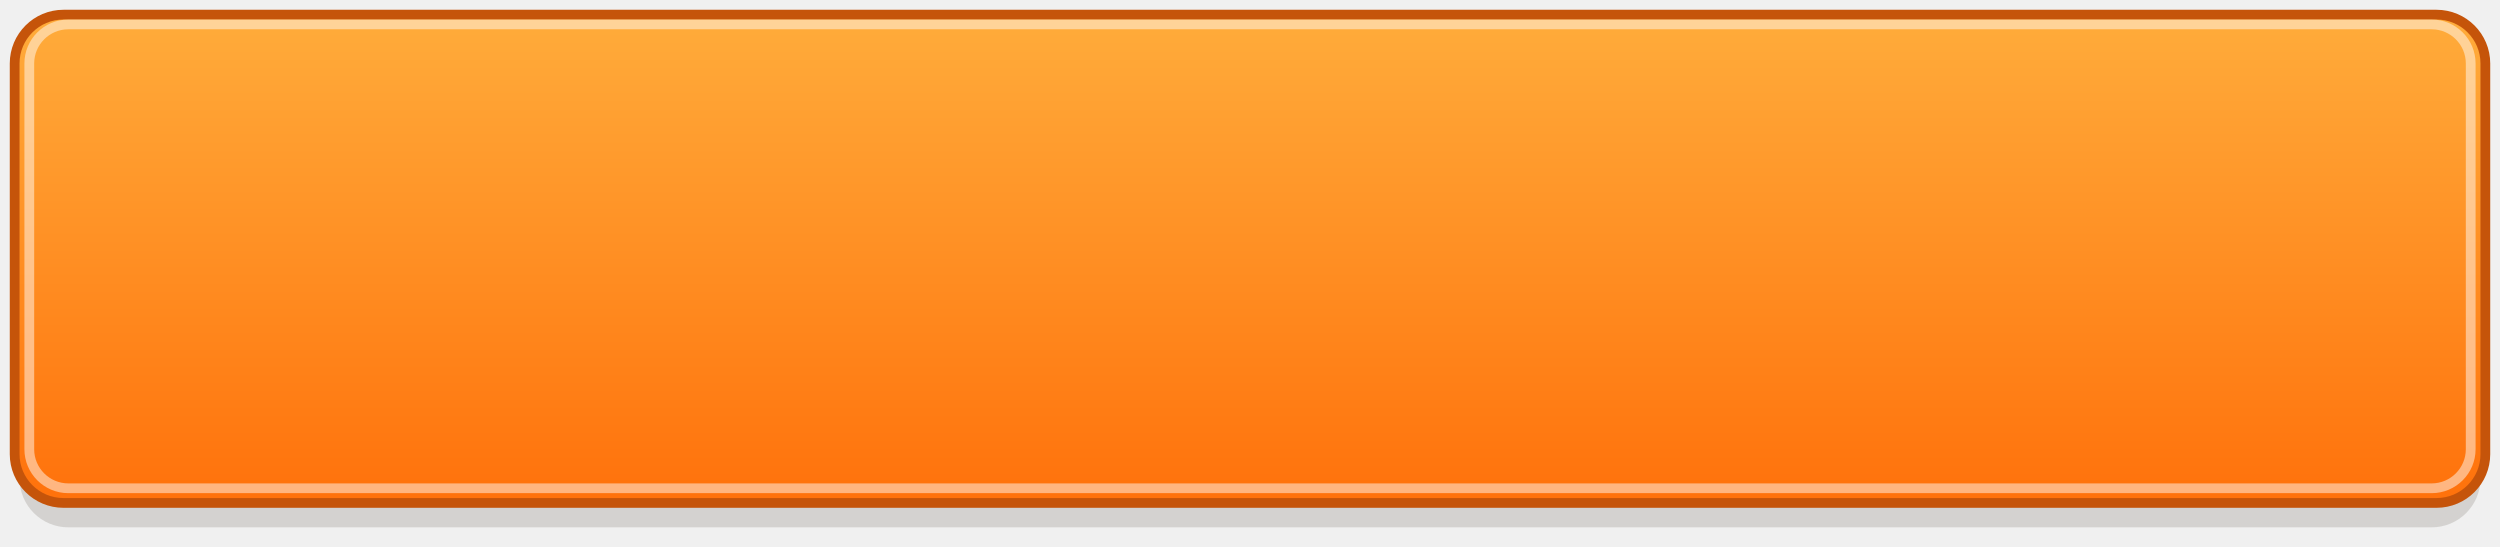
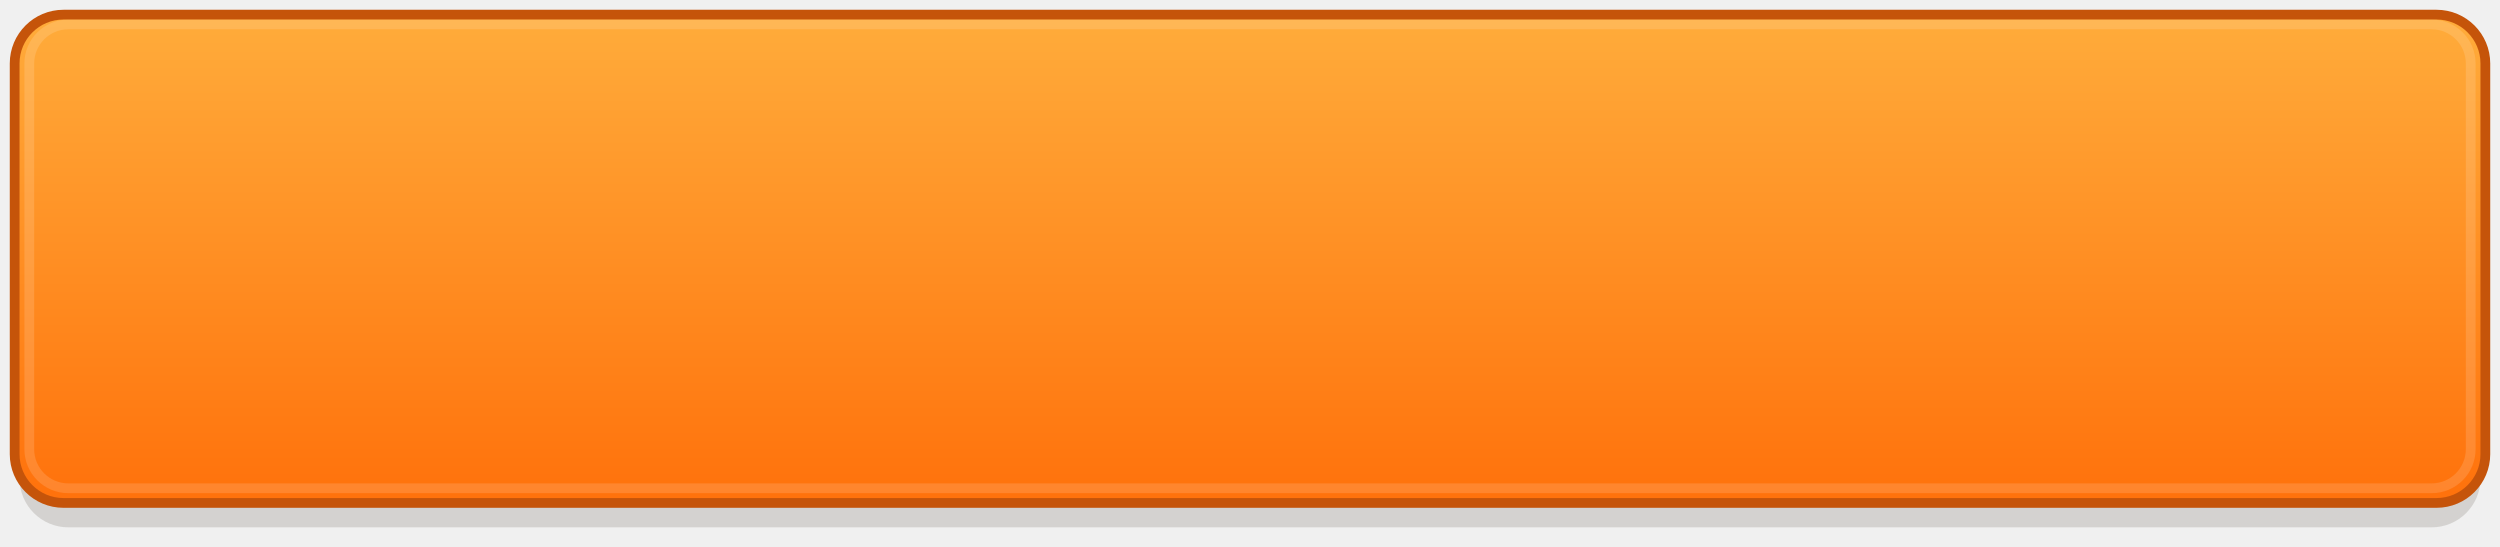
<svg xmlns="http://www.w3.org/2000/svg" width="512" height="112" viewBox="0 0 512 112">
  <defs>
    <linearGradient id="fill" x1="0" y1="0" x2="0" y2="1">
      <stop offset="0" stop-color="#ffac3b" />
      <stop offset="1" stop-color="#ff710b" />
    </linearGradient>
  </defs>
  <rect x="4" y="7" width="504" height="101" rx="10" fill="#342919" opacity="0.15" />
  <rect x="3" y="3" width="506" height="100" rx="10" fill="url(#fill)" stroke="#c5540a" stroke-width="2" />
-   <rect x="6" y="5" width="500" height="95" rx="8" fill="none" stroke="#ffffff" stroke-opacity="0.48" stroke-width="2" />
+   <rect x="6" y="5" width="500" height="95" rx="8" fill="none" stroke="#ffffff" stroke-opacity="0.14" stroke-width="2" />
</svg>
